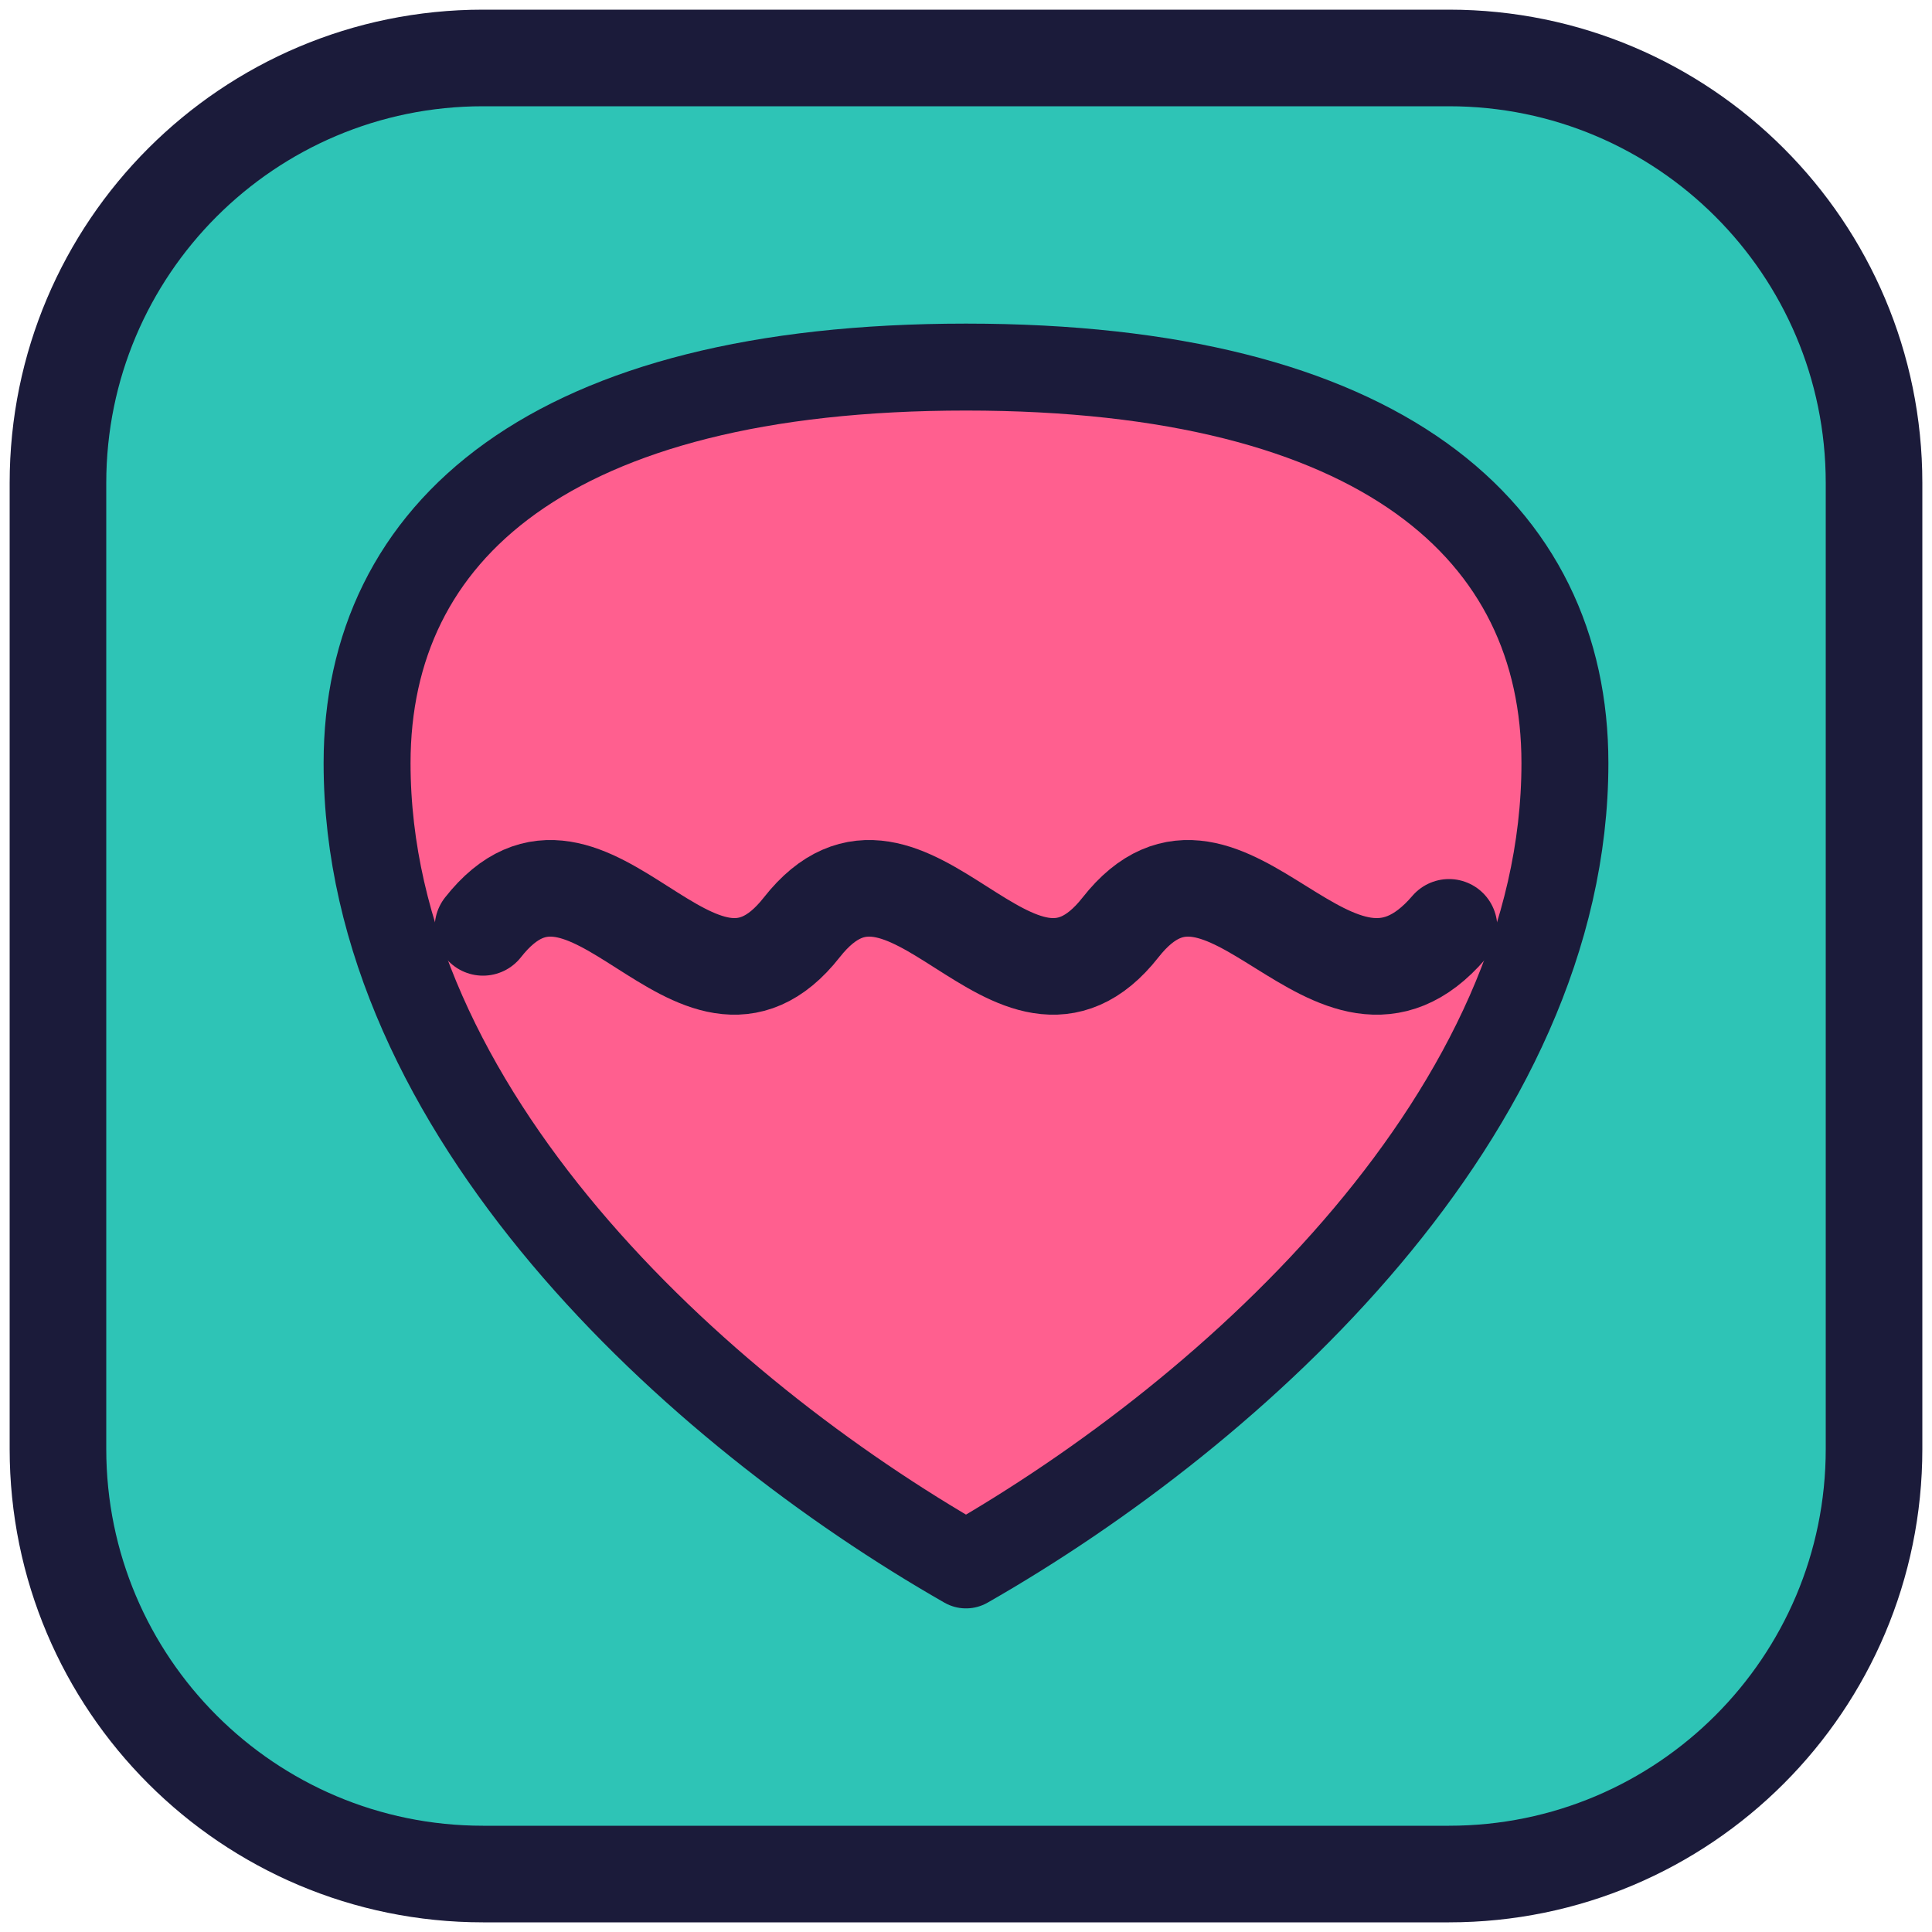
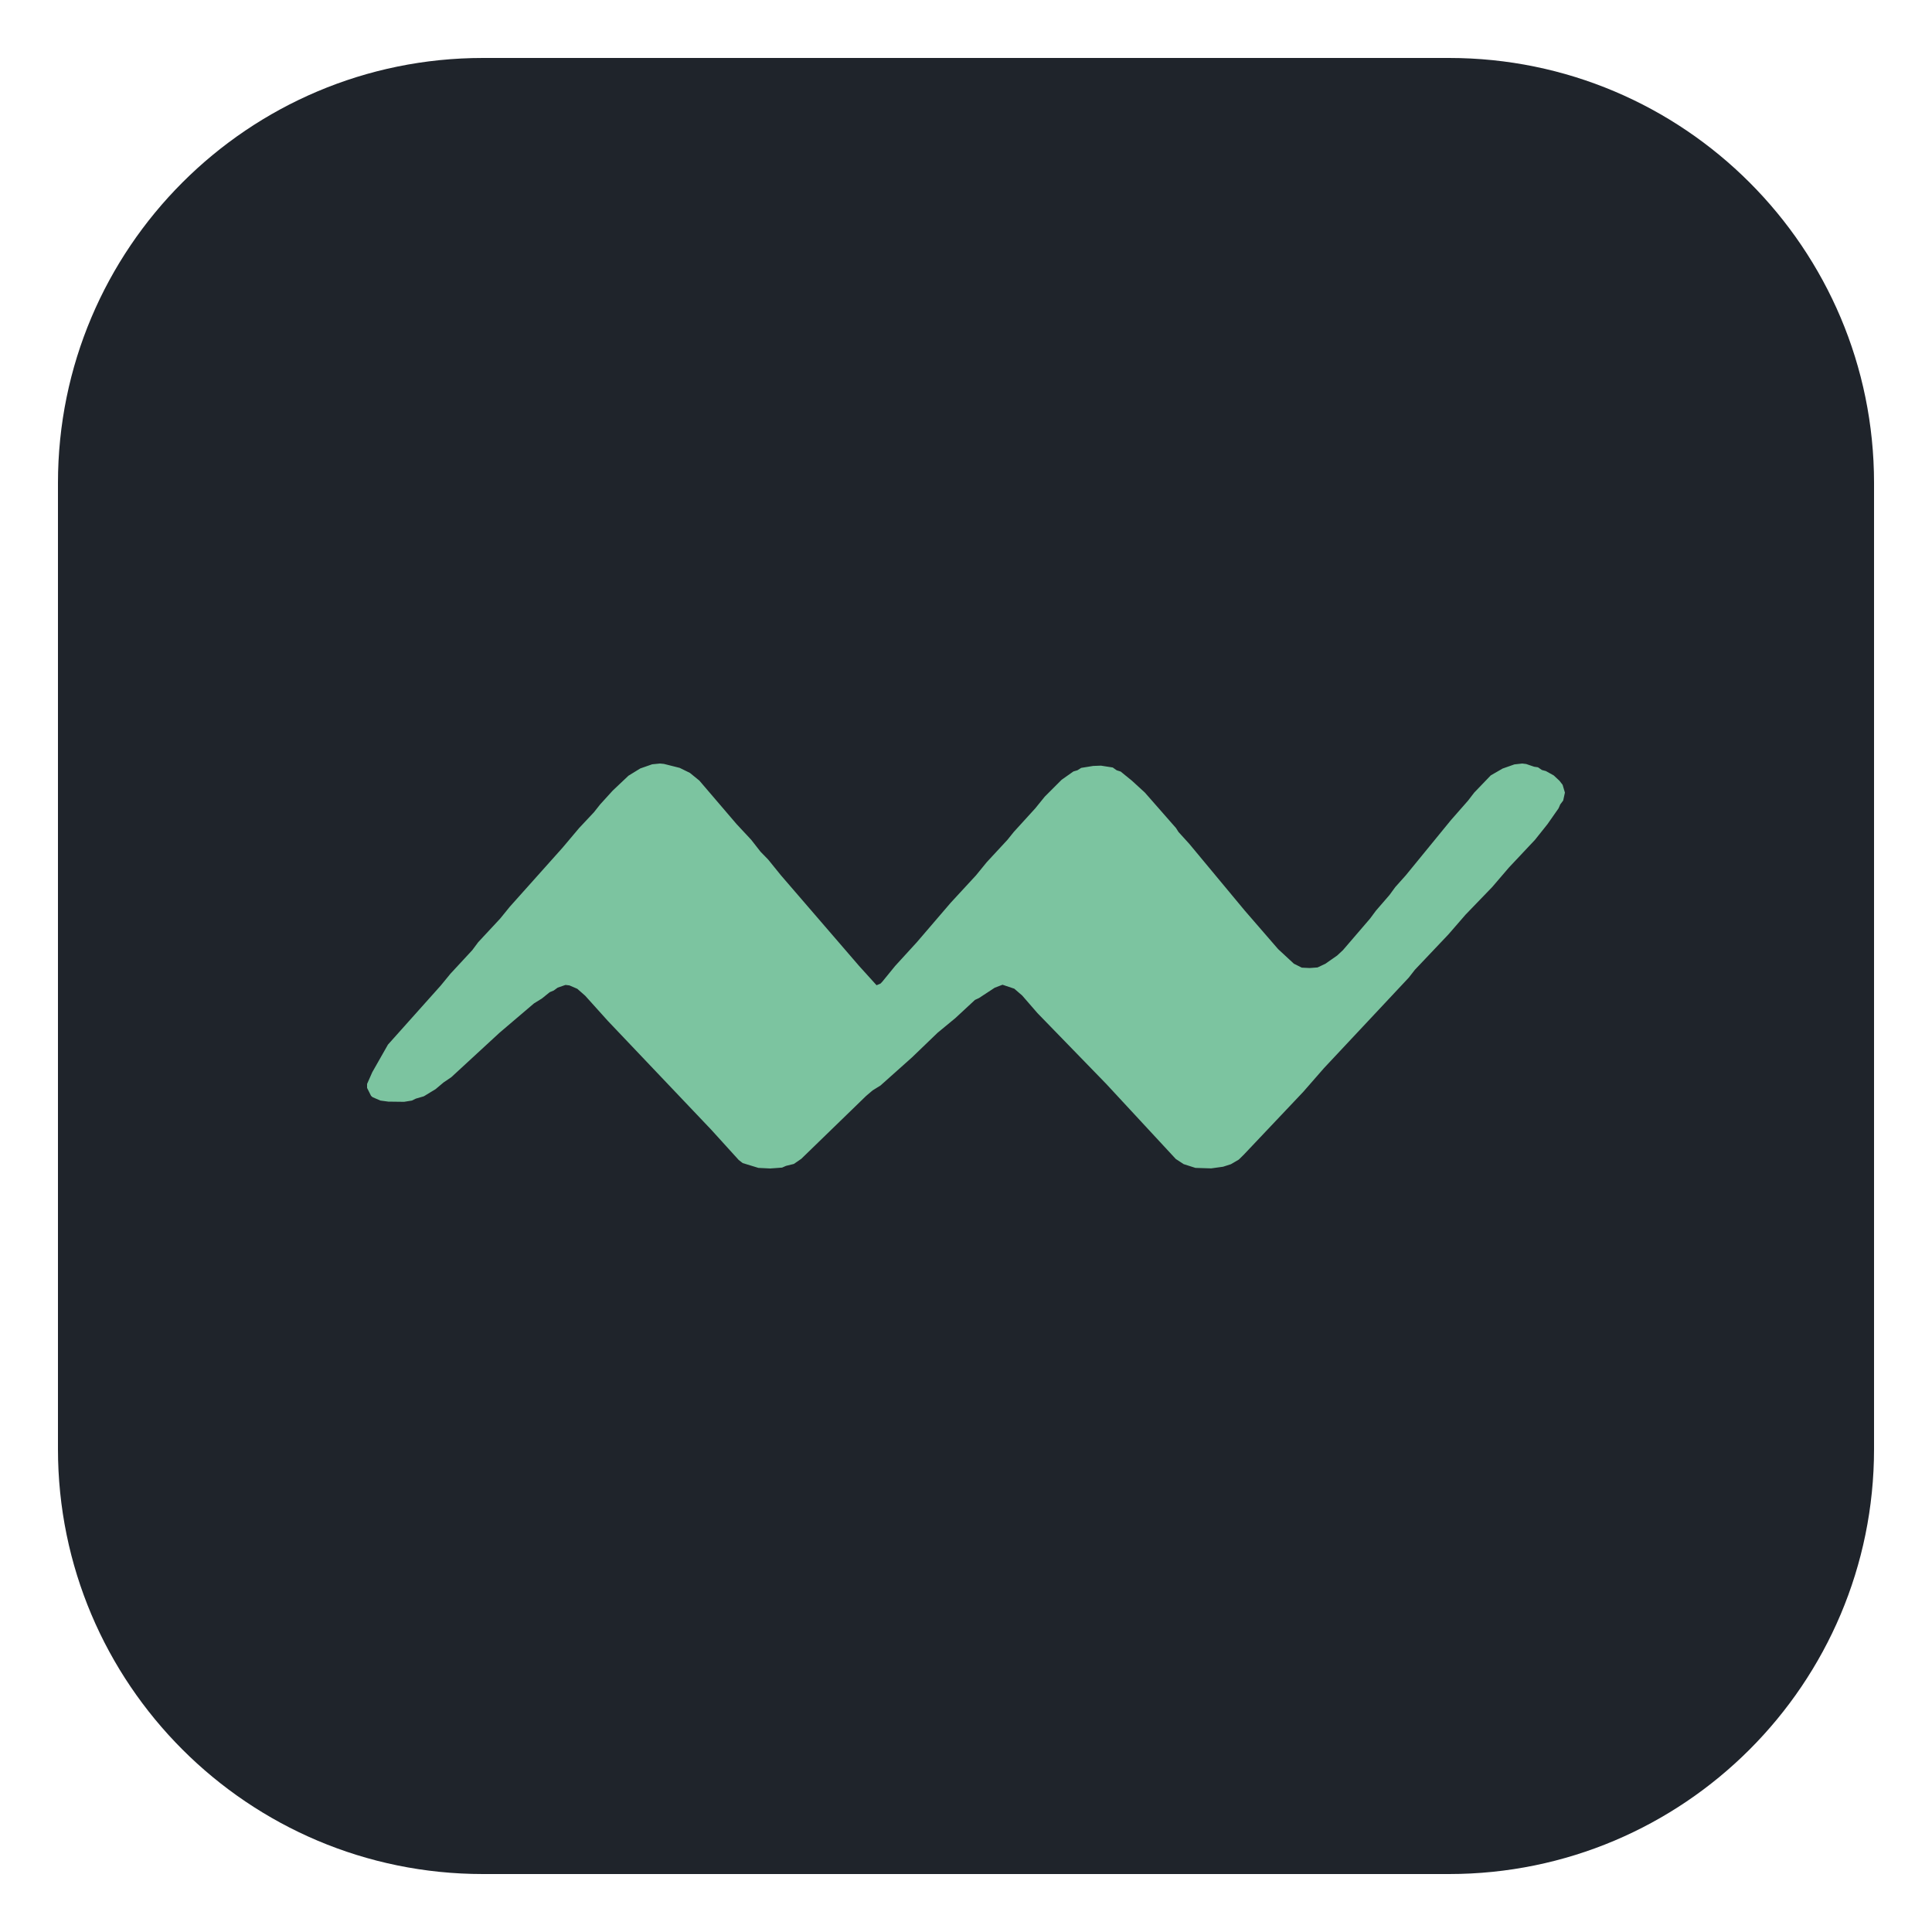
<svg xmlns="http://www.w3.org/2000/svg" viewBox="0 0 200 200">
-   <rect x="6" y="6" width="188" height="188" rx="44" fill="#2EC4B6" stroke="#1B1B3A" stroke-width="10" />
-   <path d="M100 38C143 38 162 55 162 79C162 115 128 146 100 162C72 146 38 115 38 79C38 55 57 38 100 38Z" fill="#FF5F8F" stroke="#1B1B3A" stroke-width="9" stroke-linejoin="round" />
-   <path d="M50 96C61 82 72 110 83 96C94 82 105 110 116 96C127 82 138 110 150 96" fill="none" stroke="#1B1B3A" stroke-width="10" stroke-linecap="round" />
+   <rect x="6" y="6" width="188" height="188" rx="44" fill="#1F242B" />
+   <path d="M126.61 120.78 L125.38 120.95 L123.75 120.90 L122.53 120.51 L121.72 119.98 L114.52 112.21 L107.40 104.88 L105.82 103.06 L105.00 102.35 L103.78 101.94 L102.97 102.25 L101.34 103.32 L100.93 103.51 L98.89 105.40 L97.06 106.91 L94.41 109.46 L91.15 112.37 L90.33 112.88 L89.67 113.44 L82.95 119.96 L82.18 120.49 L81.37 120.69 L80.96 120.87 L79.73 120.96 L78.51 120.90 L76.88 120.40 L76.47 120.08 L73.62 116.94 L62.93 105.69 L60.58 103.08 L59.76 102.36 L58.95 102.01 L58.54 101.96 L57.73 102.24 L57.32 102.54 L56.91 102.71 L56.09 103.37 L55.28 103.87 L51.71 106.91 L46.72 111.51 L45.91 112.06 L45.09 112.75 L43.87 113.49 L43.05 113.73 L42.64 113.93 L41.83 114.06 L40.20 114.04 L39.38 113.93 L38.57 113.58 L38.41 113.44 L38.00 112.62 L38.00 112.21 L38.54 110.99 L40.16 108.14 L45.63 102.02 L46.63 100.80 L48.89 98.36 L49.50 97.54 L51.78 95.09 L52.77 93.87 L58.23 87.76 L59.95 85.72 L61.48 84.09 L62.13 83.27 L63.43 81.84 L65.06 80.30 L66.28 79.55 L67.51 79.12 L68.32 79.04 L68.73 79.08 L70.36 79.49 L71.42 80.01 L72.40 80.81 L76.25 85.31 L77.77 86.94 L78.73 88.17 L79.52 88.98 L80.84 90.61 L88.93 99.99 L90.74 101.99 L91.15 101.82 L91.34 101.62 L92.67 99.99 L94.91 97.54 L98.41 93.46 L101.04 90.61 L102.15 89.25 L104.29 86.94 L104.94 86.13 L107.17 83.68 L108.16 82.46 L109.90 80.72 L111.12 79.86 L111.53 79.74 L111.93 79.49 L113.16 79.29 L113.97 79.26 L115.19 79.45 L115.60 79.74 L116.01 79.87 L117.19 80.83 L118.52 82.05 L121.74 85.72 L122.00 86.13 L123.11 87.35 L128.87 94.28 L132.31 98.25 L133.94 99.76 L134.76 100.17 L135.57 100.21 L136.39 100.15 L137.20 99.77 L138.43 98.91 L139.02 98.36 L141.83 95.09 L142.43 94.28 L143.84 92.65 L144.44 91.83 L145.53 90.61 L150.19 84.91 L151.98 82.87 L152.61 82.05 L154.32 80.27 L155.55 79.56 L156.77 79.13 L157.58 79.04 L157.99 79.09 L158.81 79.37 L159.21 79.43 L159.62 79.71 L160.03 79.82 L160.84 80.27 L161.44 80.83 L161.76 81.24 L162.00 82.05 L161.82 82.87 L161.52 83.27 L161.34 83.68 L160.20 85.31 L158.90 86.94 L156.21 89.80 L154.47 91.83 L151.71 94.69 L149.94 96.73 L146.47 100.39 L145.83 101.21 L137.05 110.58 L134.91 113.03 L128.74 119.55 L128.24 120.04 L127.42 120.52Z" fill="#7CC4A0" />
</svg>
